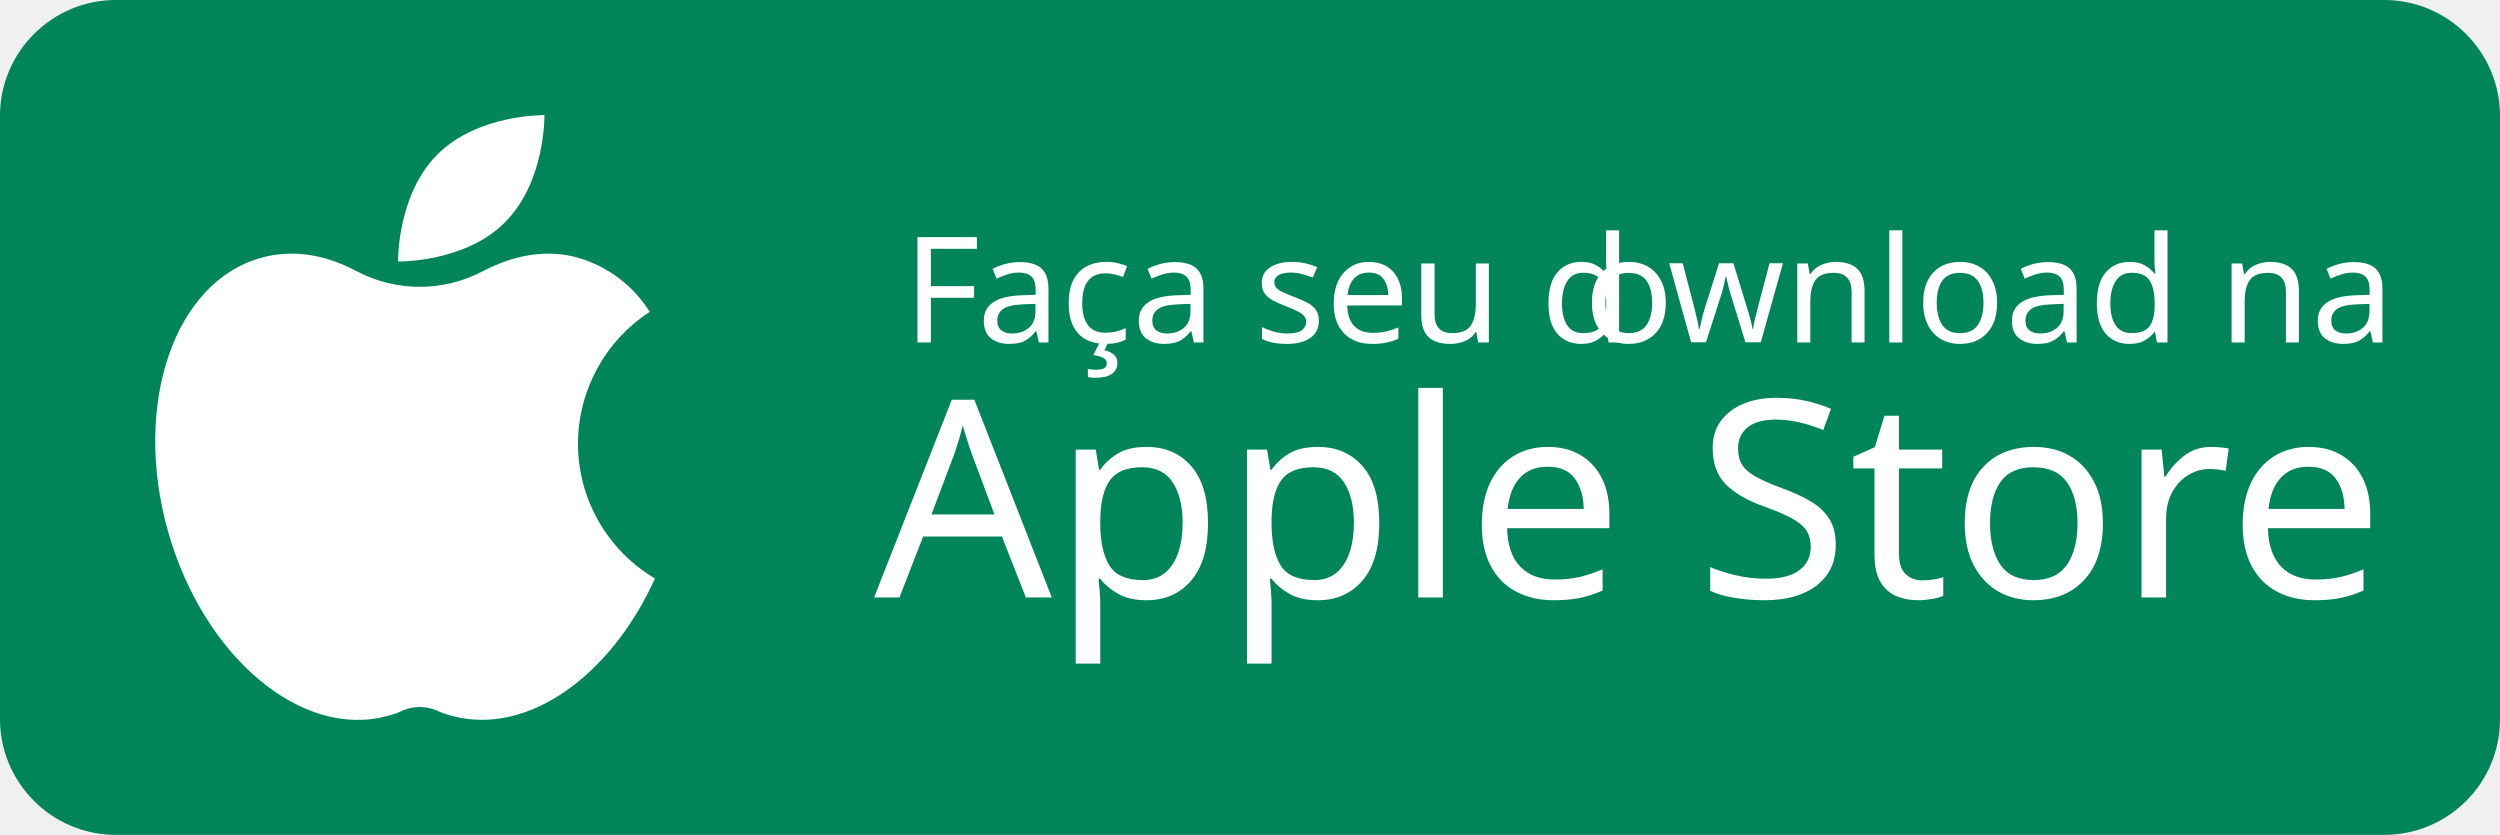
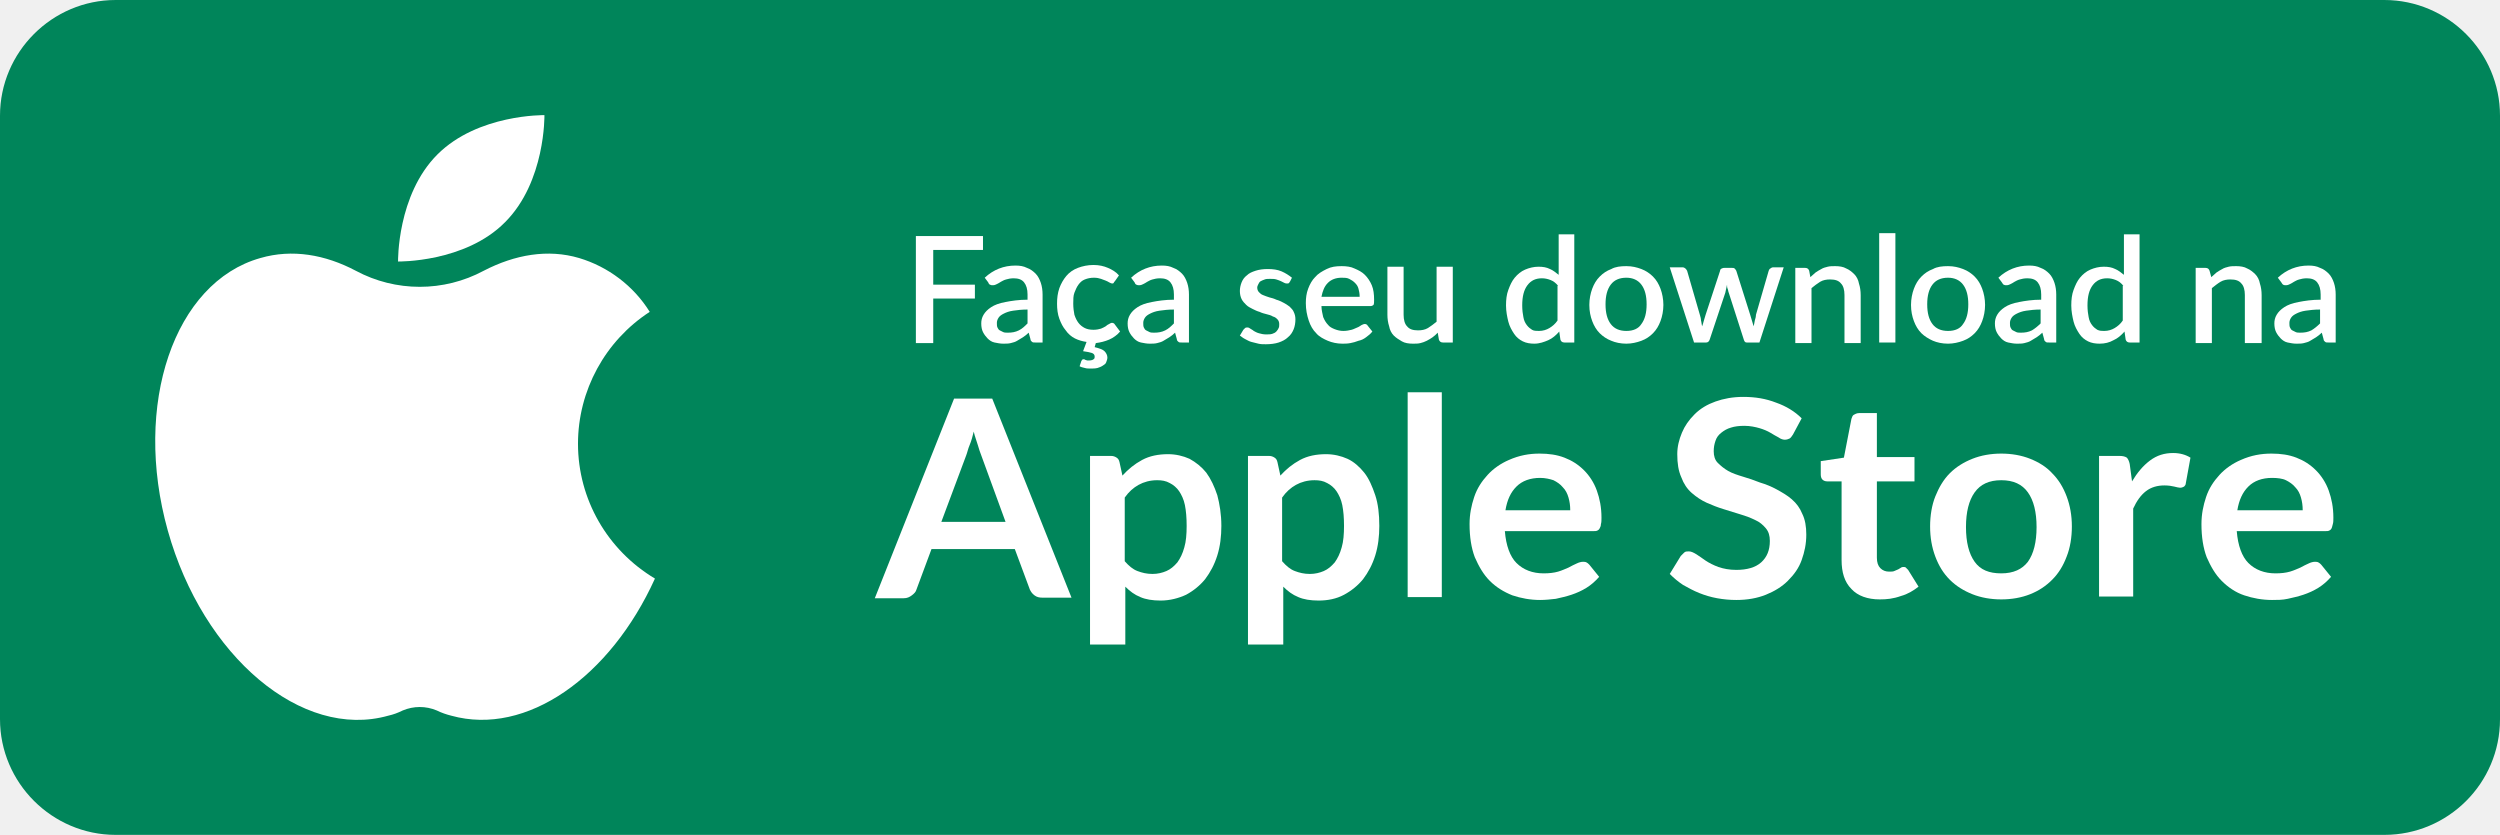
<svg xmlns="http://www.w3.org/2000/svg" version="1.1" id="Camada_1" x="0px" y="0px" viewBox="0 0 432.1 144.3" style="enable-background:new 0 0 432.1 144.3;" xml:space="preserve">
  <style type="text/css">
	.st0{fill:#00855A;}
	.st1{fill:#FFFFFF;}
- 	.st2{font-family:'Lato-Bold';}
- 	.st3{font-size:47.66px;}
- 	.st4{font-family:'Lato-Semibold';}
- 	.st5{font-size:25.48px;}
- 	.st6{letter-spacing:-1;}
+ 	.st2{enable-background:new    ;}
</style>
-   <path class="st0" d="M412.1,144.3H20c-11,0-20-9-20-20V20C0,9,9,0,20,0h392.1c11,0,20,9,20,20v104.3  C432.1,135.4,423.1,144.3,412.1,144.3z" />
+   <g>
+     <path class="st0" d="M412.1,144.3H20c-11,0-20-9-20-20V20C0,9,9,0,20,0h392.1c11,0,20,9,20,20v104.3   C432.1,135.4,423.1,144.3,412.1,144.3z" />
+   </g>
  <g id="Camada_2_00000098907185944537170890000008641156104798696614_">
    <g id="OBJECTS">
-       <path class="st1" d="M87.3,38.4c7-7,6.8-18.5,6.8-18.5s-11.5-0.2-18.5,6.8s-6.8,18.5-6.8,18.5S80.4,45.4,87.3,38.4z" />
-       <path class="st1" d="M99.9,76.7c0-9.2,4.7-17.8,12.4-22.8c-2.8-4.5-7.2-7.8-12.2-9.3C94.7,43,89,44,83.6,46.8    c-6.9,3.7-15.2,3.7-22.1,0C56.2,44,50.5,43,45,44.6c-14.9,4.2-22.1,25.3-16,47.1s23.2,36.2,38.1,32c0.9-0.2,1.7-0.5,2.5-0.9    c1.9-0.8,4-0.8,5.9,0c0.8,0.4,1.7,0.7,2.5,0.9c13,3.6,27.5-6.7,35.2-23.7C105,95.1,99.9,86.3,99.9,76.7z" />
-       <text transform="matrix(1.01 0 0 1 151.0801 103.2601)" class="st1 st2 st3">Apple Store</text>
-       <text transform="matrix(1.01 0 0 1 156.0801 59.1898)" class="st1 st4 st5 st6">F</text>
-       <text transform="matrix(1.01 0 0 1 168.8564 59.1898)" class="st1 st4 st5">aça seu d</text>
-       <text transform="matrix(1.01 0 0 1 273.7246 59.1898)" class="st1 st4 st5">o</text>
-       <text transform="matrix(1.01 0 0 1 288.2183 59.1898)" class="st1 st4 st5">wnload na</text>
+       <g>
+         <path class="st1" d="M87.3,38.4c7-7,6.8-18.5,6.8-18.5s-11.5-0.2-18.5,6.8s-6.8,18.5-6.8,18.5S80.4,45.4,87.3,38.4z" />
+       </g>
+       <g>
+         <path class="st1" d="M99.9,76.7c0-9.2,4.7-17.8,12.4-22.8c-2.8-4.5-7.2-7.8-12.2-9.3C94.7,43,89,44,83.6,46.8     c-6.9,3.7-15.2,3.7-22.1,0C56.2,44,50.5,43,45,44.6c-14.9,4.2-22.1,25.3-16,47.1s23.2,36.2,38.1,32c0.9-0.2,1.7-0.5,2.5-0.9     c1.9-0.8,4-0.8,5.9,0c0.8,0.4,1.7,0.7,2.5,0.9c13,3.6,27.5-6.7,35.2-23.7C105,95.1,99.9,86.3,99.9,76.7z" />
+       </g>
+       <g class="st2">
+         <path class="st1" d="M185.2,103.3h-5c-0.6,0-1-0.1-1.4-0.4c-0.4-0.3-0.6-0.6-0.8-1l-2.6-7H161l-2.6,7c-0.1,0.4-0.4,0.7-0.8,1     c-0.4,0.3-0.8,0.5-1.4,0.5h-5l13.7-34.5h6.6L185.2,103.3z M162.7,90.2h11.1l-4.2-11.5c-0.2-0.5-0.4-1.1-0.6-1.8s-0.5-1.4-0.7-2.3     c-0.2,0.8-0.4,1.6-0.7,2.3s-0.4,1.3-0.6,1.8L162.7,90.2z" />
+         <path class="st1" d="M188.4,111.2V78.8h3.6c0.4,0,0.7,0.1,1,0.3c0.3,0.2,0.4,0.4,0.5,0.8l0.5,2.3c1-1.1,2.1-2,3.4-2.7     c1.3-0.7,2.8-1,4.5-1c1.3,0,2.6,0.3,3.7,0.8c1.1,0.6,2.1,1.4,2.9,2.4c0.8,1.1,1.4,2.4,1.9,3.9c0.4,1.5,0.7,3.3,0.7,5.3     c0,1.8-0.2,3.5-0.7,5.1c-0.5,1.6-1.2,2.9-2.1,4.1c-0.9,1.1-2,2-3.3,2.7c-1.3,0.6-2.8,1-4.4,1c-1.4,0-2.6-0.2-3.5-0.6     c-1-0.4-1.8-1-2.6-1.8v10H188.4z M200,83c-1.2,0-2.3,0.3-3.2,0.8c-0.9,0.5-1.7,1.2-2.4,2.2v11c0.7,0.8,1.4,1.4,2.2,1.7     c0.8,0.3,1.6,0.5,2.6,0.5c0.9,0,1.7-0.2,2.4-0.5c0.7-0.3,1.3-0.8,1.9-1.5c0.5-0.7,0.9-1.5,1.2-2.6c0.3-1,0.4-2.3,0.4-3.7     c0-1.4-0.1-2.6-0.3-3.6c-0.2-1-0.6-1.8-1-2.4c-0.4-0.6-1-1.1-1.6-1.4C201.5,83.1,200.8,83,200,83z" />
+         <path class="st1" d="M215.7,111.2V78.8h3.6c0.4,0,0.7,0.1,1,0.3s0.4,0.4,0.5,0.8l0.5,2.3c1-1.1,2.1-2,3.4-2.7     c1.3-0.7,2.8-1,4.5-1c1.3,0,2.6,0.3,3.7,0.8s2.1,1.4,2.9,2.4s1.4,2.4,1.9,3.9s0.7,3.3,0.7,5.3c0,1.8-0.2,3.5-0.7,5.1     c-0.5,1.6-1.2,2.9-2.1,4.1c-0.9,1.1-2,2-3.3,2.7s-2.8,1-4.4,1c-1.4,0-2.6-0.2-3.5-0.6c-1-0.4-1.8-1-2.6-1.8v10H215.7z M227.2,83     c-1.2,0-2.3,0.3-3.2,0.8c-0.9,0.5-1.7,1.2-2.4,2.2v11c0.7,0.8,1.4,1.4,2.2,1.7c0.8,0.3,1.6,0.5,2.6,0.5c0.9,0,1.7-0.2,2.4-0.5     c0.7-0.3,1.3-0.8,1.9-1.5c0.5-0.7,0.9-1.5,1.2-2.6c0.3-1,0.4-2.3,0.4-3.7c0-1.4-0.1-2.6-0.3-3.6c-0.2-1-0.6-1.8-1-2.4     c-0.4-0.6-1-1.1-1.6-1.4C228.7,83.1,228,83,227.2,83z" />
+         <path class="st1" d="M249.2,67.8v35.4h-5.9V67.8H249.2z" />
+         <path class="st1" d="M266.1,78.4c1.6,0,3,0.2,4.3,0.7c1.3,0.5,2.4,1.2,3.4,2.2c0.9,0.9,1.7,2.1,2.2,3.5s0.8,2.9,0.8,4.7     c0,0.4,0,0.8-0.1,1.1c0,0.3-0.1,0.5-0.2,0.7c-0.1,0.2-0.2,0.3-0.4,0.4c-0.2,0.1-0.4,0.1-0.7,0.1h-15.3c0.2,2.5,0.9,4.4,2,5.5     c1.2,1.2,2.8,1.8,4.7,1.8c1,0,1.8-0.1,2.5-0.3c0.7-0.2,1.3-0.5,1.8-0.7c0.5-0.3,1-0.5,1.4-0.7s0.8-0.3,1.1-0.3     c0.2,0,0.4,0,0.6,0.1c0.2,0.1,0.3,0.2,0.5,0.4l1.7,2.1c-0.7,0.8-1.4,1.4-2.2,1.9s-1.7,0.9-2.6,1.2s-1.8,0.5-2.7,0.7     c-0.9,0.1-1.8,0.2-2.7,0.2c-1.7,0-3.3-0.3-4.8-0.8c-1.5-0.6-2.8-1.4-3.9-2.5c-1.1-1.1-1.9-2.5-2.6-4.1c-0.6-1.6-0.9-3.5-0.9-5.7     c0-1.7,0.3-3.2,0.8-4.7c0.5-1.5,1.3-2.7,2.3-3.8c1-1.1,2.3-2,3.7-2.6C262.6,78.7,264.3,78.4,266.1,78.4z M266.2,82.6     c-1.7,0-3.1,0.5-4.1,1.5s-1.6,2.3-1.9,4.1h11.2c0-0.8-0.1-1.5-0.3-2.2s-0.5-1.3-1-1.8c-0.4-0.5-1-0.9-1.6-1.2     C267.9,82.8,267.1,82.6,266.2,82.6z" />
+         <path class="st1" d="M309.9,75.1c-0.2,0.3-0.4,0.6-0.6,0.7s-0.5,0.2-0.8,0.2c-0.3,0-0.7-0.1-1.1-0.4c-0.4-0.2-0.9-0.5-1.4-0.8     c-0.5-0.3-1.2-0.6-1.9-0.8c-0.7-0.2-1.6-0.4-2.6-0.4c-0.9,0-1.7,0.1-2.3,0.3c-0.7,0.2-1.2,0.5-1.7,0.9c-0.5,0.4-0.8,0.8-1,1.4     s-0.3,1.1-0.3,1.8c0,0.8,0.2,1.5,0.7,2c0.5,0.5,1.1,1,1.8,1.4s1.6,0.7,2.6,1c1,0.3,1.9,0.6,2.9,1c1,0.3,2,0.7,2.9,1.2     s1.8,1,2.6,1.7c0.8,0.7,1.4,1.5,1.8,2.5c0.5,1,0.7,2.2,0.7,3.6c0,1.6-0.3,3-0.8,4.4c-0.5,1.4-1.3,2.5-2.4,3.6     c-1,1-2.3,1.8-3.8,2.4c-1.5,0.6-3.2,0.9-5.1,0.9c-1.1,0-2.2-0.1-3.3-0.3c-1.1-0.2-2.1-0.5-3.1-0.9c-1-0.4-1.9-0.9-2.8-1.4     c-0.9-0.6-1.6-1.2-2.3-1.9l1.9-3.1c0.2-0.2,0.4-0.4,0.6-0.6c0.2-0.2,0.5-0.2,0.8-0.2c0.4,0,0.8,0.2,1.3,0.5     c0.5,0.3,1,0.7,1.6,1.1c0.6,0.4,1.4,0.8,2.2,1.1c0.9,0.3,1.9,0.5,3.1,0.5c1.8,0,3.3-0.4,4.3-1.3c1-0.9,1.5-2.1,1.5-3.7     c0-0.9-0.2-1.6-0.7-2.2c-0.5-0.6-1.1-1.1-1.8-1.4c-0.8-0.4-1.6-0.7-2.6-1s-1.9-0.6-2.9-0.9c-1-0.3-2-0.7-2.9-1.1s-1.8-1-2.6-1.7     c-0.8-0.7-1.4-1.6-1.8-2.7c-0.5-1.1-0.7-2.4-0.7-4c0-1.3,0.3-2.5,0.8-3.7c0.5-1.2,1.2-2.2,2.2-3.2s2.2-1.7,3.6-2.2s3-0.8,4.8-0.8     c2.1,0,3.9,0.3,5.7,1c1.7,0.6,3.2,1.5,4.4,2.7L309.9,75.1z" />
+         <path class="st1" d="M324.9,103.6c-2.1,0-3.8-0.6-4.9-1.8c-1.2-1.2-1.7-2.9-1.7-5V83.2h-2.5c-0.3,0-0.6-0.1-0.8-0.3     c-0.2-0.2-0.3-0.5-0.3-0.9v-2.3l4-0.6l1.3-6.7c0.1-0.3,0.2-0.6,0.4-0.7s0.5-0.3,0.9-0.3h3.1V79h6.5v4.2h-6.5v13.2     c0,0.8,0.2,1.4,0.6,1.8c0.4,0.4,0.9,0.6,1.5,0.6c0.4,0,0.7,0,0.9-0.1c0.2-0.1,0.5-0.2,0.7-0.3c0.2-0.1,0.3-0.2,0.5-0.3     c0.1-0.1,0.3-0.1,0.4-0.1c0.2,0,0.3,0,0.4,0.1c0.1,0.1,0.2,0.2,0.4,0.4l1.8,2.9c-0.9,0.7-1.9,1.3-3,1.6     C327.2,103.5,326.1,103.6,324.9,103.6z" />
+         <path class="st1" d="M345.9,78.4c1.8,0,3.5,0.3,5,0.9c1.5,0.6,2.8,1.4,3.8,2.5c1.1,1.1,1.9,2.4,2.5,4c0.6,1.6,0.9,3.3,0.9,5.2     c0,1.9-0.3,3.7-0.9,5.2c-0.6,1.6-1.4,2.9-2.5,4c-1.1,1.1-2.3,1.9-3.8,2.5c-1.5,0.6-3.2,0.9-5,0.9s-3.5-0.3-5-0.9     s-2.8-1.4-3.9-2.5c-1.1-1.1-1.9-2.4-2.5-4c-0.6-1.6-0.9-3.3-0.9-5.2c0-1.9,0.3-3.7,0.9-5.2s1.4-2.9,2.5-4     c1.1-1.1,2.4-1.9,3.9-2.5C342.4,78.7,344.1,78.4,345.9,78.4z M345.9,99.1c2.1,0,3.6-0.7,4.6-2c1-1.4,1.5-3.4,1.5-6     s-0.5-4.6-1.5-6c-1-1.4-2.5-2.1-4.6-2.1c-2.1,0-3.6,0.7-4.6,2.1c-1,1.4-1.5,3.4-1.5,6c0,2.6,0.5,4.6,1.5,6S343.8,99.1,345.9,99.1     z" />
+         <path class="st1" d="M362.8,103.3V78.8h3.5c0.6,0,1,0.1,1.3,0.3c0.2,0.2,0.4,0.6,0.5,1.1l0.4,3c0.9-1.5,1.9-2.7,3.1-3.6     s2.5-1.3,4-1.3c1.2,0,2.2,0.3,3,0.8l-0.8,4.4c0,0.3-0.2,0.5-0.3,0.6c-0.2,0.1-0.4,0.2-0.7,0.2c-0.2,0-0.6-0.1-1-0.2     c-0.4-0.1-1-0.2-1.7-0.2c-1.2,0-2.3,0.3-3.2,1c-0.9,0.7-1.6,1.7-2.2,3v15.2H362.8z" />
+         <path class="st1" d="M392.6,78.4c1.6,0,3,0.2,4.3,0.7c1.3,0.5,2.4,1.2,3.4,2.2c0.9,0.9,1.7,2.1,2.2,3.5c0.5,1.4,0.8,2.9,0.8,4.7     c0,0.4,0,0.8-0.1,1.1s-0.1,0.5-0.2,0.7c-0.1,0.2-0.2,0.3-0.4,0.4c-0.2,0.1-0.4,0.1-0.7,0.1h-15.3c0.2,2.5,0.9,4.4,2,5.5     c1.2,1.2,2.8,1.8,4.7,1.8c1,0,1.8-0.1,2.5-0.3c0.7-0.2,1.3-0.5,1.8-0.7c0.5-0.3,1-0.5,1.4-0.7c0.4-0.2,0.8-0.3,1.1-0.3     c0.2,0,0.4,0,0.6,0.1c0.2,0.1,0.3,0.2,0.5,0.4l1.7,2.1c-0.7,0.8-1.4,1.4-2.2,1.9s-1.7,0.9-2.6,1.2s-1.8,0.5-2.7,0.7     s-1.8,0.2-2.7,0.2c-1.7,0-3.3-0.3-4.8-0.8s-2.8-1.4-3.9-2.5c-1.1-1.1-1.9-2.5-2.6-4.1c-0.6-1.6-0.9-3.5-0.9-5.7     c0-1.7,0.3-3.2,0.8-4.7c0.5-1.5,1.3-2.7,2.3-3.8c1-1.1,2.3-2,3.7-2.6C389.1,78.7,390.8,78.4,392.6,78.4z M392.7,82.6     c-1.7,0-3.1,0.5-4.1,1.5s-1.6,2.3-1.9,4.1H398c0-0.8-0.1-1.5-0.3-2.2c-0.2-0.7-0.5-1.3-1-1.8c-0.4-0.5-1-0.9-1.6-1.2     S393.6,82.6,392.7,82.6z" />
+       </g>
+       <g class="st2">
+         <path class="st1" d="M161.3,43.3v5.9h7.2v2.4h-7.2v7.7h-3V40.8h11.6v2.4H161.3z" />
+       </g>
+       <g class="st2">
+         <path class="st1" d="M170.2,48c1.5-1.4,3.3-2.1,5.3-2.1c0.8,0,1.4,0.1,2,0.4c0.6,0.2,1.1,0.6,1.5,1c0.4,0.4,0.7,1,0.9,1.6     c0.2,0.6,0.3,1.3,0.3,2v8.3H179c-0.3,0-0.5,0-0.6-0.1c-0.1-0.1-0.3-0.2-0.3-0.5l-0.3-1.1c-0.3,0.3-0.7,0.6-1,0.8     c-0.3,0.2-0.7,0.4-1,0.6c-0.3,0.2-0.7,0.3-1.1,0.4c-0.4,0.1-0.8,0.1-1.3,0.1c-0.5,0-1-0.1-1.5-0.2c-0.5-0.1-0.9-0.4-1.2-0.7     s-0.6-0.7-0.8-1.1s-0.3-0.9-0.3-1.5c0-0.5,0.1-1,0.4-1.5c0.3-0.5,0.7-0.9,1.3-1.3c0.6-0.4,1.4-0.7,2.5-0.9c1-0.2,2.3-0.4,3.8-0.4     v-0.9c0-0.9-0.2-1.6-0.6-2.1c-0.4-0.5-1-0.7-1.8-0.7c-0.5,0-1,0.1-1.3,0.2c-0.4,0.1-0.7,0.3-0.9,0.4c-0.3,0.2-0.5,0.3-0.7,0.4     c-0.2,0.1-0.4,0.2-0.7,0.2c-0.2,0-0.3,0-0.5-0.1s-0.2-0.2-0.3-0.4L170.2,48z M177.6,53.5c-1,0-1.8,0.1-2.5,0.2     c-0.7,0.1-1.2,0.3-1.6,0.5c-0.4,0.2-0.7,0.4-0.9,0.7c-0.2,0.3-0.3,0.6-0.3,0.9c0,0.3,0,0.6,0.1,0.8s0.2,0.4,0.4,0.5     c0.2,0.1,0.4,0.2,0.6,0.3c0.2,0.1,0.5,0.1,0.8,0.1c0.7,0,1.3-0.1,1.9-0.4s1-0.7,1.5-1.2V53.5z" />
+         <path class="st1" d="M193.6,57.3c-0.5,0.6-1.2,1.1-1.9,1.4s-1.5,0.5-2.3,0.6l-0.2,0.7c0.8,0.2,1.4,0.4,1.7,0.7     c0.3,0.3,0.5,0.7,0.5,1.1c0,0.3-0.1,0.5-0.2,0.8s-0.3,0.4-0.6,0.6s-0.6,0.3-0.9,0.4c-0.4,0.1-0.8,0.1-1.2,0.1c-0.4,0-0.7,0-1-0.1     s-0.6-0.1-0.9-0.3l0.3-0.9c0.1-0.2,0.2-0.3,0.3-0.3c0.1,0,0.1,0,0.2,0c0.1,0,0.1,0.1,0.2,0.1c0.1,0,0.2,0.1,0.3,0.1     c0.1,0,0.3,0,0.4,0c0.3,0,0.6-0.1,0.7-0.2c0.2-0.1,0.2-0.3,0.2-0.5c0-0.3-0.2-0.5-0.5-0.6c-0.3-0.1-0.8-0.2-1.5-0.3l0.6-1.6     c-0.7-0.1-1.4-0.3-2-0.6s-1.2-0.8-1.6-1.4c-0.5-0.6-0.8-1.2-1.1-2c-0.3-0.8-0.4-1.7-0.4-2.6c0-1,0.1-1.8,0.4-2.7     c0.3-0.8,0.7-1.5,1.2-2.1c0.5-0.6,1.2-1.1,2-1.4c0.8-0.3,1.7-0.5,2.7-0.5c1,0,1.8,0.2,2.5,0.5c0.7,0.3,1.4,0.7,1.9,1.3l-0.7,1     c-0.1,0.1-0.2,0.2-0.2,0.3c-0.1,0.1-0.2,0.1-0.3,0.1s-0.3-0.1-0.5-0.2c-0.2-0.1-0.3-0.2-0.6-0.3s-0.5-0.2-0.8-0.3     c-0.3-0.1-0.7-0.2-1.2-0.2c-0.6,0-1.1,0.1-1.6,0.3c-0.5,0.2-0.8,0.5-1.1,0.9c-0.3,0.4-0.5,0.9-0.7,1.4s-0.2,1.2-0.2,1.9     c0,0.7,0.1,1.4,0.2,1.9c0.2,0.6,0.4,1,0.7,1.4c0.3,0.4,0.7,0.7,1.1,0.9s0.9,0.3,1.5,0.3c0.5,0,1-0.1,1.3-0.2s0.6-0.3,0.8-0.4     c0.2-0.2,0.4-0.3,0.6-0.4s0.3-0.2,0.5-0.2c0.2,0,0.4,0.1,0.5,0.3L193.6,57.3z" />
+         <path class="st1" d="M195.5,48c1.5-1.4,3.3-2.1,5.3-2.1c0.8,0,1.4,0.1,2,0.4c0.6,0.2,1.1,0.6,1.5,1c0.4,0.4,0.7,1,0.9,1.6     c0.2,0.6,0.3,1.3,0.3,2v8.3h-1.2c-0.3,0-0.5,0-0.6-0.1c-0.1-0.1-0.3-0.2-0.3-0.5l-0.3-1.1c-0.3,0.3-0.7,0.6-1,0.8     c-0.3,0.2-0.7,0.4-1,0.6c-0.3,0.2-0.7,0.3-1.1,0.4c-0.4,0.1-0.8,0.1-1.3,0.1c-0.5,0-1-0.1-1.5-0.2c-0.5-0.1-0.9-0.4-1.2-0.7     s-0.6-0.7-0.8-1.1s-0.3-0.9-0.3-1.5c0-0.5,0.1-1,0.4-1.5c0.3-0.5,0.7-0.9,1.3-1.3c0.6-0.4,1.4-0.7,2.5-0.9c1-0.2,2.3-0.4,3.8-0.4     v-0.9c0-0.9-0.2-1.6-0.6-2.1c-0.4-0.5-1-0.7-1.8-0.7c-0.5,0-1,0.1-1.3,0.2c-0.4,0.1-0.7,0.3-0.9,0.4c-0.3,0.2-0.5,0.3-0.7,0.4     c-0.2,0.1-0.4,0.2-0.7,0.2c-0.2,0-0.3,0-0.5-0.1s-0.2-0.2-0.3-0.4L195.5,48z M202.9,53.5c-1,0-1.8,0.1-2.5,0.2     c-0.7,0.1-1.2,0.3-1.6,0.5c-0.4,0.2-0.7,0.4-0.9,0.7c-0.2,0.3-0.3,0.6-0.3,0.9c0,0.3,0,0.6,0.1,0.8s0.2,0.4,0.4,0.5     c0.2,0.1,0.4,0.2,0.6,0.3c0.2,0.1,0.5,0.1,0.8,0.1c0.7,0,1.3-0.1,1.9-0.4s1-0.7,1.5-1.2V53.5z" />
+         <path class="st1" d="M223,48.6c-0.1,0.1-0.1,0.2-0.2,0.3c-0.1,0.1-0.2,0.1-0.3,0.1c-0.1,0-0.3,0-0.5-0.1     c-0.2-0.1-0.4-0.2-0.6-0.3c-0.2-0.1-0.5-0.2-0.8-0.3c-0.3-0.1-0.7-0.1-1.1-0.1c-0.3,0-0.7,0-0.9,0.1c-0.3,0.1-0.5,0.2-0.7,0.3     c-0.2,0.1-0.3,0.3-0.4,0.5c-0.1,0.2-0.2,0.4-0.2,0.6c0,0.3,0.1,0.6,0.3,0.8c0.2,0.2,0.4,0.4,0.7,0.5s0.7,0.3,1.1,0.4     c0.4,0.1,0.8,0.2,1.2,0.4c0.4,0.1,0.8,0.3,1.2,0.5c0.4,0.2,0.7,0.4,1.1,0.7c0.3,0.3,0.6,0.6,0.7,0.9c0.2,0.4,0.3,0.8,0.3,1.3     c0,0.6-0.1,1.2-0.3,1.7s-0.5,1-1,1.4c-0.4,0.4-1,0.7-1.6,0.9c-0.6,0.2-1.4,0.3-2.2,0.3c-0.5,0-0.9,0-1.3-0.1     c-0.4-0.1-0.8-0.2-1.2-0.3c-0.4-0.1-0.7-0.3-1.1-0.5s-0.6-0.4-0.9-0.6l0.6-1c0.1-0.1,0.2-0.2,0.3-0.3c0.1-0.1,0.3-0.1,0.4-0.1     c0.2,0,0.4,0.1,0.5,0.2s0.4,0.2,0.6,0.4c0.2,0.1,0.5,0.3,0.9,0.4c0.3,0.1,0.8,0.2,1.2,0.2c0.4,0,0.8,0,1.1-0.1     c0.3-0.1,0.5-0.2,0.7-0.4s0.3-0.4,0.4-0.6c0.1-0.2,0.1-0.4,0.1-0.7c0-0.3-0.1-0.6-0.3-0.8c-0.2-0.2-0.4-0.4-0.8-0.5     c-0.3-0.2-0.7-0.3-1.1-0.4c-0.4-0.1-0.8-0.2-1.2-0.4c-0.4-0.1-0.8-0.3-1.2-0.5c-0.4-0.2-0.8-0.4-1.1-0.7c-0.3-0.3-0.6-0.6-0.8-1     c-0.2-0.4-0.3-0.9-0.3-1.4c0-0.5,0.1-1,0.3-1.5c0.2-0.5,0.5-0.9,0.9-1.2c0.4-0.4,0.9-0.6,1.5-0.8c0.6-0.2,1.3-0.3,2.1-0.3     c0.9,0,1.7,0.1,2.4,0.4s1.3,0.7,1.8,1.1L223,48.6z" />
+         <path class="st1" d="M228.4,52.9c0,0.7,0.2,1.4,0.3,1.9c0.2,0.5,0.5,1,0.8,1.3c0.3,0.4,0.7,0.6,1.2,0.8c0.5,0.2,1,0.3,1.5,0.3     c0.5,0,1-0.1,1.4-0.2s0.7-0.3,1-0.4c0.3-0.1,0.5-0.3,0.7-0.4s0.4-0.2,0.6-0.2c0.2,0,0.4,0.1,0.5,0.3l0.8,1     c-0.3,0.4-0.7,0.7-1.1,1c-0.4,0.3-0.8,0.5-1.3,0.6c-0.5,0.2-0.9,0.3-1.4,0.4c-0.5,0.1-1,0.1-1.4,0.1c-0.9,0-1.8-0.2-2.5-0.5     s-1.5-0.7-2-1.3c-0.6-0.6-1-1.3-1.3-2.2s-0.5-1.9-0.5-3c0-0.9,0.1-1.7,0.4-2.5c0.3-0.8,0.7-1.5,1.2-2c0.5-0.6,1.2-1,2-1.4     s1.6-0.5,2.6-0.5c0.8,0,1.6,0.1,2.2,0.4c0.7,0.3,1.3,0.6,1.8,1.1c0.5,0.5,0.9,1.1,1.2,1.8c0.3,0.7,0.4,1.6,0.4,2.5     c0,0.4,0,0.7-0.1,0.9c-0.1,0.1-0.3,0.2-0.5,0.2H228.4z M235,51.2c0-0.5-0.1-0.9-0.2-1.3c-0.1-0.4-0.3-0.7-0.6-1s-0.6-0.5-1-0.7     c-0.4-0.2-0.8-0.2-1.3-0.2c-1,0-1.8,0.3-2.4,0.9c-0.6,0.6-0.9,1.4-1.1,2.4H235z" />
+         <path class="st1" d="M251.1,46.2v13h-1.7c-0.4,0-0.6-0.2-0.7-0.5l-0.2-1.2c-0.3,0.3-0.6,0.6-0.9,0.8s-0.6,0.4-1,0.6     s-0.7,0.3-1.1,0.4c-0.4,0.1-0.8,0.1-1.3,0.1c-0.7,0-1.4-0.1-1.9-0.4s-1-0.6-1.4-1c-0.4-0.4-0.7-1-0.8-1.6c-0.2-0.6-0.3-1.3-0.3-2     v-8.3h2.8v8.3c0,0.9,0.2,1.6,0.6,2c0.4,0.5,1,0.7,1.9,0.7c0.6,0,1.2-0.1,1.7-0.4c0.5-0.3,1-0.7,1.5-1.1v-9.5H251.1z" />
+         <path class="st1" d="M272.1,40.3v18.9h-1.7c-0.4,0-0.6-0.2-0.7-0.5l-0.2-1.4c-0.5,0.6-1.2,1.2-1.9,1.5s-1.5,0.6-2.4,0.6     c-0.7,0-1.4-0.1-2-0.4c-0.6-0.3-1.1-0.7-1.5-1.3s-0.8-1.3-1-2.1s-0.4-1.8-0.4-2.8c0-1,0.1-1.9,0.4-2.7c0.3-0.8,0.6-1.5,1.1-2.1     c0.5-0.6,1.1-1.1,1.8-1.4c0.7-0.3,1.5-0.5,2.3-0.5c0.8,0,1.4,0.1,2,0.4c0.5,0.2,1,0.6,1.5,1v-7H272.1z M269.3,49.4     c-0.4-0.5-0.8-0.8-1.3-1c-0.5-0.2-1-0.3-1.5-0.3c-1.1,0-1.9,0.4-2.5,1.2c-0.6,0.8-0.9,1.9-0.9,3.5c0,0.8,0.1,1.5,0.2,2     c0.1,0.6,0.3,1,0.6,1.4c0.3,0.4,0.6,0.6,0.9,0.8s0.8,0.2,1.2,0.2c0.7,0,1.3-0.2,1.8-0.5c0.5-0.3,1-0.7,1.4-1.3V49.4z" />
+       </g>
+       <g class="st2">
+         <path class="st1" d="M281.1,46c1,0,1.8,0.2,2.6,0.5c0.8,0.3,1.5,0.8,2,1.3c0.6,0.6,1,1.3,1.3,2.1c0.3,0.8,0.5,1.8,0.5,2.8     c0,1-0.2,2-0.5,2.8c-0.3,0.8-0.7,1.5-1.3,2.1c-0.6,0.6-1.2,1-2,1.3c-0.8,0.3-1.7,0.5-2.6,0.5c-1,0-1.9-0.2-2.6-0.5     c-0.8-0.3-1.5-0.8-2-1.3c-0.6-0.6-1-1.3-1.3-2.1c-0.3-0.8-0.5-1.7-0.5-2.8c0-1,0.2-2,0.5-2.8c0.3-0.8,0.7-1.5,1.3-2.1     c0.6-0.6,1.2-1,2-1.3C279.2,46.1,280.1,46,281.1,46z M281.1,57.2c1.2,0,2.1-0.4,2.6-1.2c0.6-0.8,0.9-1.9,0.9-3.4     c0-1.5-0.3-2.6-0.9-3.4c-0.6-0.8-1.5-1.2-2.6-1.2c-1.2,0-2.1,0.4-2.7,1.2c-0.6,0.8-0.9,1.9-0.9,3.4c0,1.5,0.3,2.6,0.9,3.4     S279.9,57.2,281.1,57.2z" />
+       </g>
+       <g class="st2">
+         <path class="st1" d="M308.3,46.2l-4.2,13h-2.2c-0.3,0-0.4-0.2-0.5-0.5l-2.6-8.1c-0.1-0.2-0.1-0.5-0.2-0.7     c-0.1-0.2-0.1-0.5-0.1-0.7c-0.1,0.5-0.2,0.9-0.3,1.4l-2.7,8.1c-0.1,0.3-0.3,0.5-0.6,0.5h-2.1l-4.2-13h2.2c0.2,0,0.4,0.1,0.5,0.2     c0.1,0.1,0.2,0.2,0.3,0.4l2.2,7.6c0.1,0.3,0.2,0.7,0.2,1c0.1,0.3,0.1,0.7,0.2,1c0.1-0.3,0.2-0.6,0.3-1c0.1-0.3,0.2-0.7,0.3-1     l2.5-7.6c0-0.2,0.1-0.3,0.3-0.4s0.3-0.1,0.5-0.1h1.2c0.2,0,0.4,0,0.5,0.1s0.2,0.2,0.3,0.4l2.4,7.6c0.1,0.3,0.2,0.7,0.3,1     c0.1,0.3,0.2,0.7,0.3,1c0.1-0.3,0.1-0.6,0.2-1c0.1-0.3,0.2-0.7,0.2-1l2.2-7.6c0.1-0.2,0.1-0.3,0.3-0.4c0.1-0.1,0.3-0.2,0.5-0.2     H308.3z" />
+         <path class="st1" d="M312.9,47.9c0.3-0.3,0.6-0.5,0.9-0.8c0.3-0.2,0.6-0.4,1-0.6c0.3-0.2,0.7-0.3,1.1-0.4     c0.4-0.1,0.8-0.1,1.3-0.1c0.7,0,1.4,0.1,1.9,0.4c0.5,0.2,1,0.6,1.4,1c0.4,0.4,0.7,1,0.8,1.6c0.2,0.6,0.3,1.3,0.3,2v8.3h-2.8v-8.3     c0-0.9-0.2-1.6-0.6-2c-0.4-0.5-1-0.7-1.9-0.7c-0.6,0-1.2,0.1-1.7,0.4s-1,0.7-1.5,1.1v9.5h-2.8v-13h1.7c0.4,0,0.6,0.2,0.7,0.5     L312.9,47.9z" />
+         <path class="st1" d="M327.6,40.3v18.9h-2.8V40.3H327.6z" />
+         <path class="st1" d="M336.7,46c1,0,1.8,0.2,2.6,0.5c0.8,0.3,1.5,0.8,2,1.3c0.6,0.6,1,1.3,1.3,2.1c0.3,0.8,0.5,1.8,0.5,2.8     c0,1-0.2,2-0.5,2.8c-0.3,0.8-0.7,1.5-1.3,2.1c-0.6,0.6-1.2,1-2,1.3c-0.8,0.3-1.7,0.5-2.6,0.5c-1,0-1.9-0.2-2.6-0.5     s-1.5-0.8-2-1.3c-0.6-0.6-1-1.3-1.3-2.1c-0.3-0.8-0.5-1.7-0.5-2.8c0-1,0.2-2,0.5-2.8c0.3-0.8,0.7-1.5,1.3-2.1     c0.6-0.6,1.2-1,2-1.3C334.8,46.1,335.7,46,336.7,46z M336.7,57.2c1.2,0,2.1-0.4,2.6-1.2c0.6-0.8,0.9-1.9,0.9-3.4     c0-1.5-0.3-2.6-0.9-3.4c-0.6-0.8-1.5-1.2-2.6-1.2c-1.2,0-2.1,0.4-2.7,1.2c-0.6,0.8-0.9,1.9-0.9,3.4c0,1.5,0.3,2.6,0.9,3.4     S335.5,57.2,336.7,57.2z" />
+         <path class="st1" d="M345.4,48c1.5-1.4,3.3-2.1,5.3-2.1c0.8,0,1.4,0.1,2,0.4c0.6,0.2,1.1,0.6,1.5,1c0.4,0.4,0.7,1,0.9,1.6     c0.2,0.6,0.3,1.3,0.3,2v8.3h-1.2c-0.3,0-0.5,0-0.6-0.1c-0.1-0.1-0.3-0.2-0.3-0.5l-0.3-1.1c-0.3,0.3-0.7,0.6-1,0.8     c-0.3,0.2-0.7,0.4-1,0.6c-0.3,0.2-0.7,0.3-1.1,0.4c-0.4,0.1-0.8,0.1-1.3,0.1c-0.5,0-1-0.1-1.5-0.2c-0.5-0.1-0.9-0.4-1.2-0.7     c-0.3-0.3-0.6-0.7-0.8-1.1c-0.2-0.4-0.3-0.9-0.3-1.5c0-0.5,0.1-1,0.4-1.5s0.7-0.9,1.3-1.3s1.4-0.7,2.5-0.9c1-0.2,2.3-0.4,3.8-0.4     v-0.9c0-0.9-0.2-1.6-0.6-2.1c-0.4-0.5-1-0.7-1.8-0.7c-0.5,0-1,0.1-1.3,0.2c-0.4,0.1-0.7,0.3-0.9,0.4c-0.3,0.2-0.5,0.3-0.7,0.4     c-0.2,0.1-0.4,0.2-0.7,0.2c-0.2,0-0.3,0-0.5-0.1c-0.1-0.1-0.2-0.2-0.3-0.4L345.4,48z M352.7,53.5c-1,0-1.8,0.1-2.5,0.2     s-1.2,0.3-1.6,0.5c-0.4,0.2-0.7,0.4-0.9,0.7c-0.2,0.3-0.3,0.6-0.3,0.9c0,0.3,0,0.6,0.1,0.8s0.2,0.4,0.4,0.5s0.4,0.2,0.6,0.3     c0.2,0.1,0.5,0.1,0.8,0.1c0.7,0,1.3-0.1,1.9-0.4c0.5-0.3,1-0.7,1.5-1.2V53.5z" />
+         <path class="st1" d="M369.8,40.3v18.9h-1.7c-0.4,0-0.6-0.2-0.7-0.5l-0.2-1.4c-0.5,0.6-1.2,1.2-1.9,1.5c-0.7,0.4-1.5,0.6-2.4,0.6     c-0.7,0-1.4-0.1-2-0.4s-1.1-0.7-1.5-1.3s-0.8-1.3-1-2.1c-0.2-0.8-0.4-1.8-0.4-2.8c0-1,0.1-1.9,0.4-2.7c0.3-0.8,0.6-1.5,1.1-2.1     c0.5-0.6,1.1-1.1,1.8-1.4c0.7-0.3,1.5-0.5,2.3-0.5c0.8,0,1.4,0.1,2,0.4c0.5,0.2,1,0.6,1.5,1v-7H369.8z M367,49.4     c-0.4-0.5-0.8-0.8-1.3-1c-0.5-0.2-1-0.3-1.5-0.3c-1.1,0-1.9,0.4-2.5,1.2s-0.9,1.9-0.9,3.5c0,0.8,0.1,1.5,0.2,2     c0.1,0.6,0.3,1,0.6,1.4c0.3,0.4,0.6,0.6,0.9,0.8c0.4,0.2,0.8,0.2,1.2,0.2c0.7,0,1.3-0.2,1.8-0.5c0.5-0.3,1-0.7,1.4-1.3V49.4z" />
+         <path class="st1" d="M382.2,47.9c0.3-0.3,0.6-0.5,0.9-0.8c0.3-0.2,0.6-0.4,1-0.6c0.3-0.2,0.7-0.3,1.1-0.4     c0.4-0.1,0.8-0.1,1.3-0.1c0.7,0,1.4,0.1,1.9,0.4c0.5,0.2,1,0.6,1.4,1c0.4,0.4,0.7,1,0.8,1.6c0.2,0.6,0.3,1.3,0.3,2v8.3H388v-8.3     c0-0.9-0.2-1.6-0.6-2c-0.4-0.5-1-0.7-1.9-0.7c-0.6,0-1.2,0.1-1.7,0.4s-1,0.7-1.5,1.1v9.5h-2.8v-13h1.7c0.4,0,0.6,0.2,0.7,0.5     L382.2,47.9z" />
+         <path class="st1" d="M393.7,48c1.5-1.4,3.3-2.1,5.3-2.1c0.8,0,1.4,0.1,2,0.4c0.6,0.2,1.1,0.6,1.5,1c0.4,0.4,0.7,1,0.9,1.6     c0.2,0.6,0.3,1.3,0.3,2v8.3h-1.2c-0.3,0-0.5,0-0.6-0.1c-0.1-0.1-0.3-0.2-0.3-0.5l-0.3-1.1c-0.3,0.3-0.7,0.6-1,0.8     c-0.3,0.2-0.7,0.4-1,0.6c-0.3,0.2-0.7,0.3-1.1,0.4c-0.4,0.1-0.8,0.1-1.3,0.1c-0.5,0-1-0.1-1.5-0.2c-0.5-0.1-0.9-0.4-1.2-0.7     c-0.3-0.3-0.6-0.7-0.8-1.1c-0.2-0.4-0.3-0.9-0.3-1.5c0-0.5,0.1-1,0.4-1.5s0.7-0.9,1.3-1.3s1.4-0.7,2.5-0.9c1-0.2,2.3-0.4,3.8-0.4     v-0.9c0-0.9-0.2-1.6-0.6-2.1c-0.4-0.5-1-0.7-1.8-0.7c-0.5,0-1,0.1-1.3,0.2c-0.4,0.1-0.7,0.3-0.9,0.4c-0.3,0.2-0.5,0.3-0.7,0.4     c-0.2,0.1-0.4,0.2-0.7,0.2c-0.2,0-0.3,0-0.5-0.1c-0.1-0.1-0.2-0.2-0.3-0.4L393.7,48z M401,53.5c-1,0-1.8,0.1-2.5,0.2     s-1.2,0.3-1.6,0.5c-0.4,0.2-0.7,0.4-0.9,0.7c-0.2,0.3-0.3,0.6-0.3,0.9c0,0.3,0,0.6,0.1,0.8s0.2,0.4,0.4,0.5s0.4,0.2,0.6,0.3     c0.2,0.1,0.5,0.1,0.8,0.1c0.7,0,1.3-0.1,1.9-0.4c0.5-0.3,1-0.7,1.5-1.2V53.5z" />
+       </g>
    </g>
  </g>
</svg>
